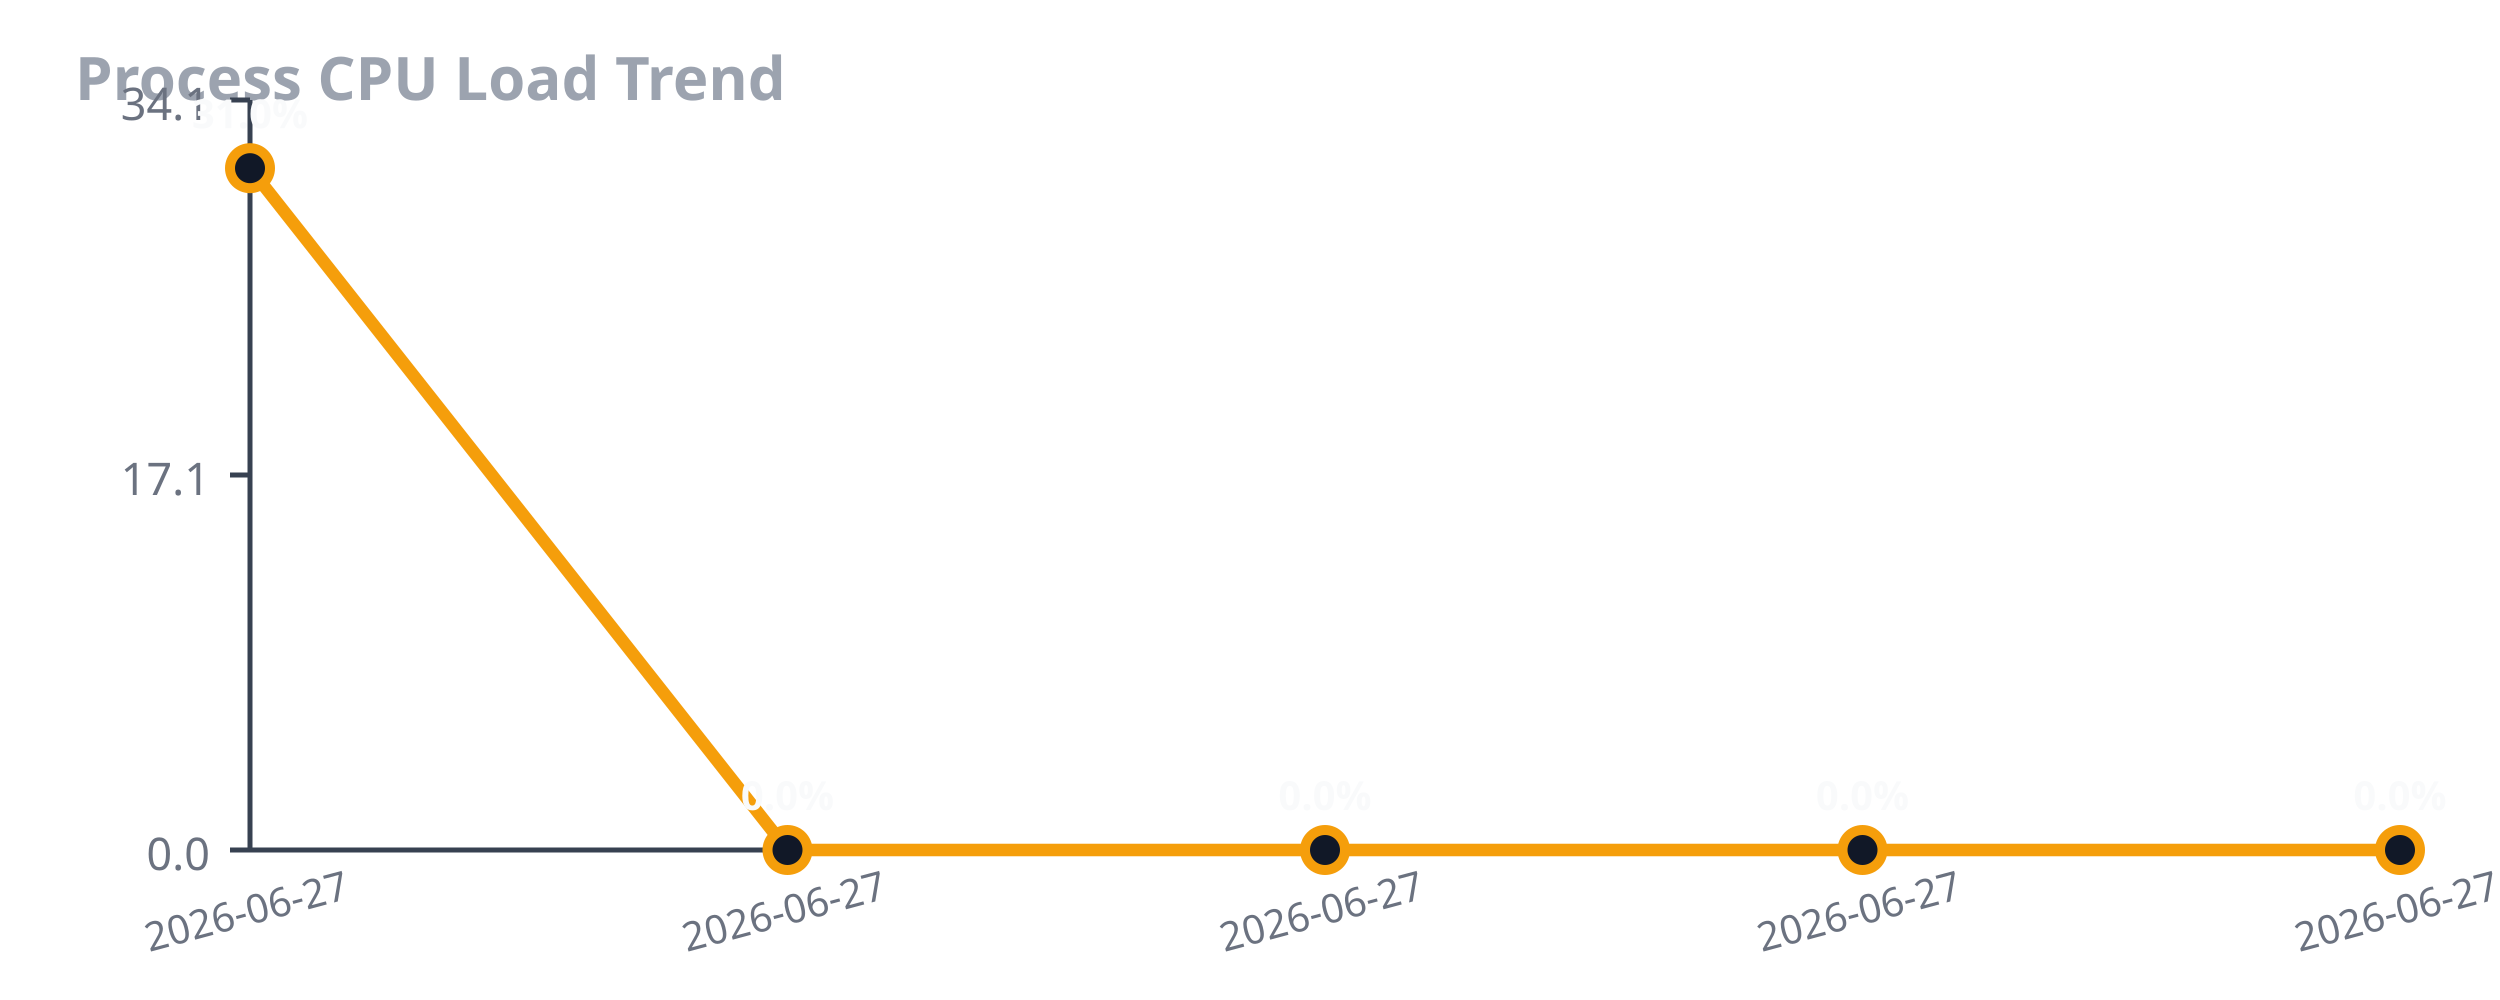
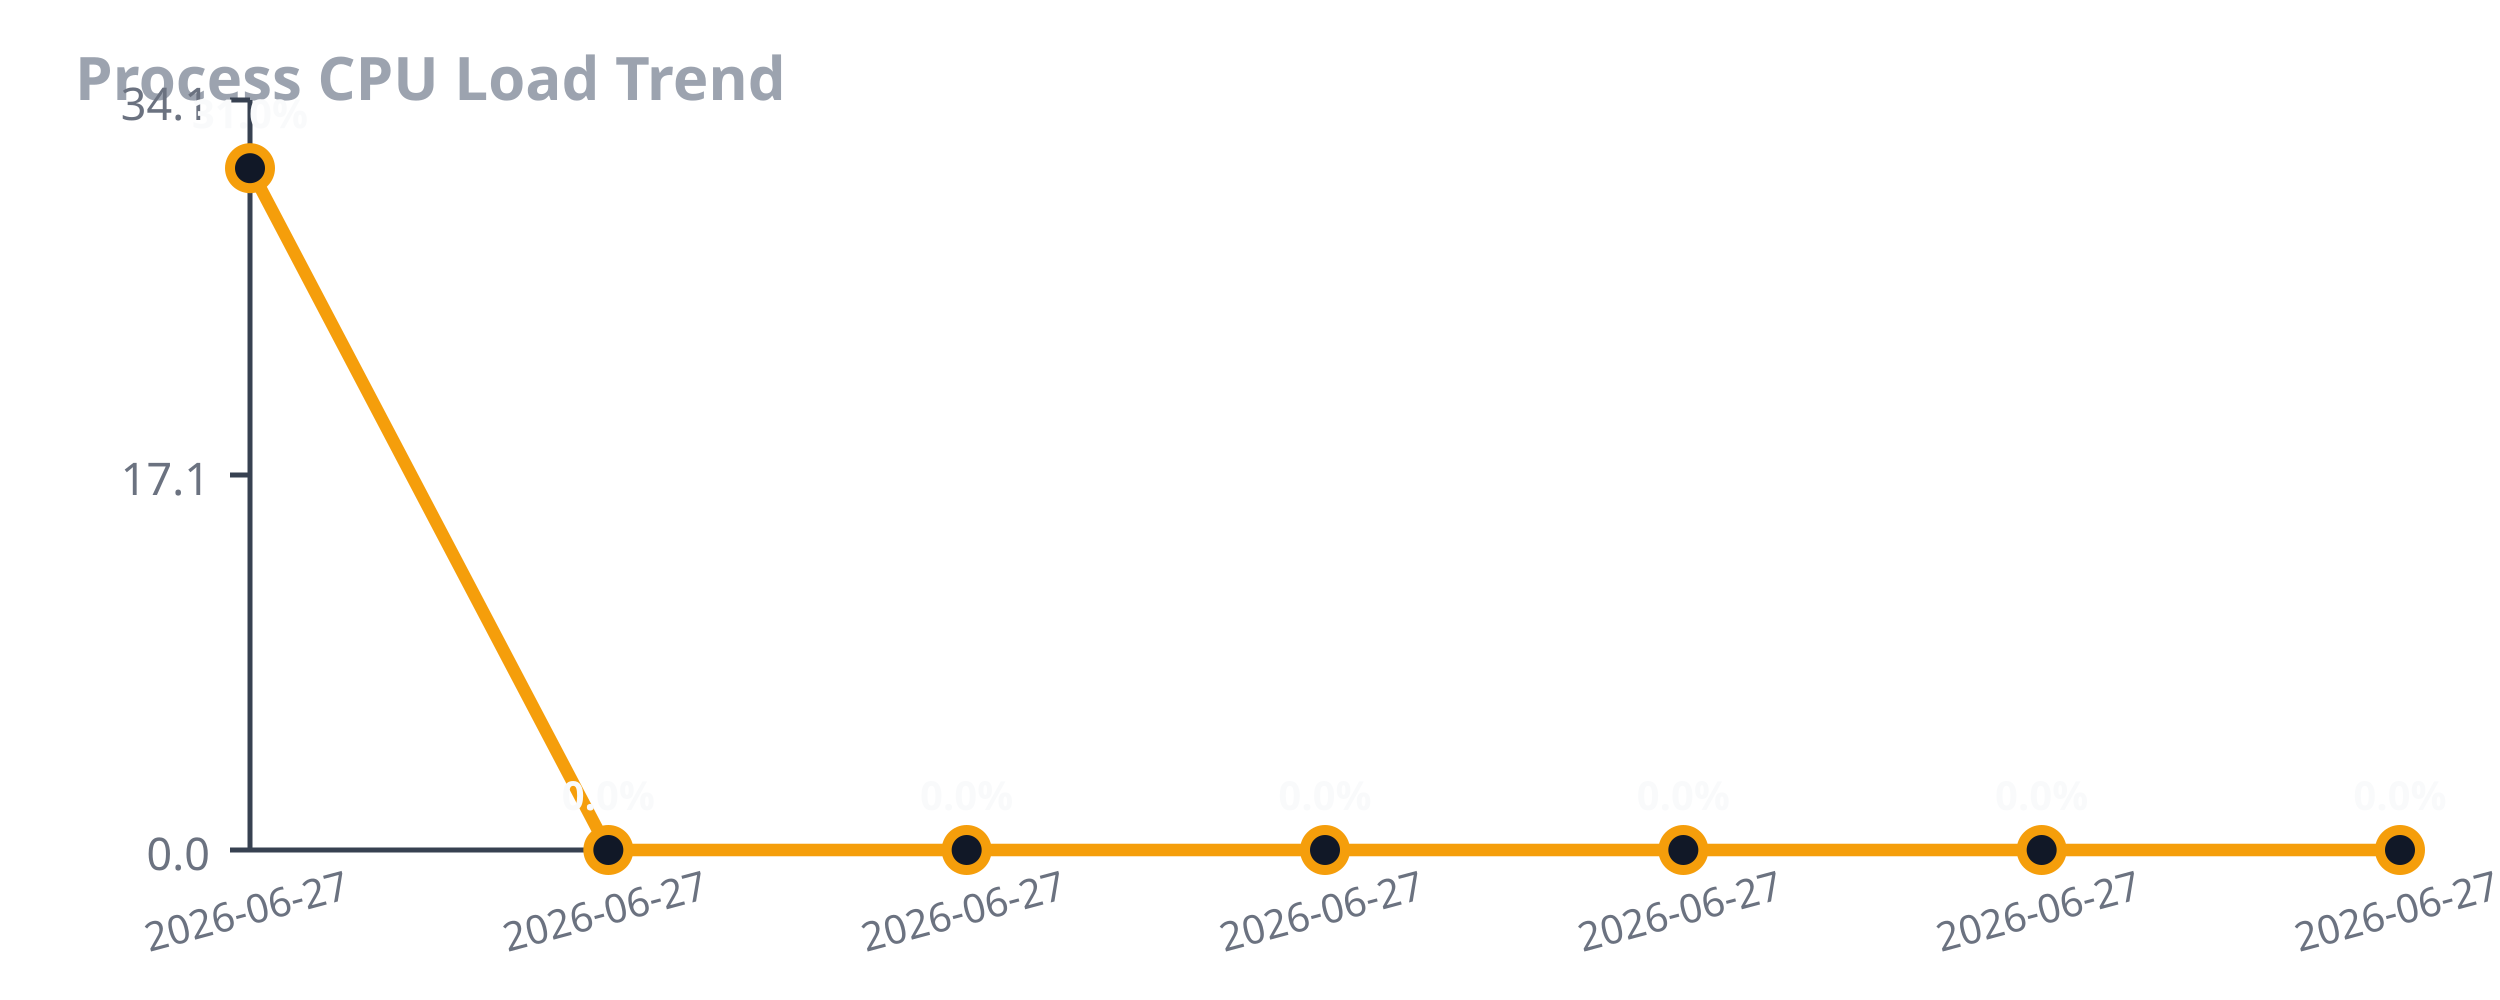
<svg xmlns="http://www.w3.org/2000/svg" width="500" height="200" viewBox="0 0 500 200" style="background:#111827; font-family:sans-serif; border-radius:8px; border:1px solid #374151;">
  <text x="15" y="20" fill="#9CA3AF" font-size="12" font-weight="bold">Process CPU Load Trend</text>
  <line x1="50" y1="20" x2="50" y2="170" stroke="#374151" stroke-width="1" />
  <line x1="50" y1="170" x2="480" y2="170" stroke="#374151" stroke-width="1" />
  <line x1="46" y1="170.0" x2="50" y2="170.0" stroke="#374151" stroke-width="1" />
  <text x="42" y="174.0" fill="#6B7280" font-size="9" text-anchor="end">0.0</text>
  <line x1="46" y1="95.0" x2="50" y2="95.0" stroke="#374151" stroke-width="1" />
  <text x="42" y="99.0" fill="#6B7280" font-size="9" text-anchor="end">17.1</text>
  <line x1="46" y1="20.0" x2="50" y2="20.0" stroke="#374151" stroke-width="1" />
  <text x="42" y="24.0" fill="#6B7280" font-size="9" text-anchor="end">34.1</text>
-   <polyline fill="none" stroke="#F59E0B" stroke-width="2.5" points="50.0,33.636 157.5,170.0 265.0,170.0 372.5,170.0 480.0,170.0" />
+   <polyline fill="none" stroke="#F59E0B" stroke-width="2.5" points="50.0,33.636 121.667,170.0 193.333,170.0 265.0,170.0 336.667,170.0 408.333,170.0 480.0,170.0" />
  <circle cx="50.0" cy="33.636" r="4" fill="#111827" stroke="#F59E0B" stroke-width="2" />
  <text x="50.0" y="25.636" fill="#F9FAFB" font-size="8" font-weight="bold" text-anchor="middle">31.0%</text>
  <text x="50.0" y="185" fill="#6B7280" font-size="8" text-anchor="middle" transform="rotate(-15, 50.0, 185)">2026-06-27</text>
-   <circle cx="157.5" cy="170.0" r="4" fill="#111827" stroke="#F59E0B" stroke-width="2" />
-   <text x="157.5" y="162.0" fill="#F9FAFB" font-size="8" font-weight="bold" text-anchor="middle">0.0%</text>
-   <text x="157.5" y="185" fill="#6B7280" font-size="8" text-anchor="middle" transform="rotate(-15, 157.5, 185)">2026-06-27</text>
+   <circle cx="121.667" cy="170.0" r="4" fill="#111827" stroke="#F59E0B" stroke-width="2" />
+   <text x="121.667" y="162.0" fill="#F9FAFB" font-size="8" font-weight="bold" text-anchor="middle">0.0%</text>
+   <text x="121.667" y="185" fill="#6B7280" font-size="8" text-anchor="middle" transform="rotate(-15, 121.6667, 185)">2026-06-27</text>
+   <circle cx="193.333" cy="170.0" r="4" fill="#111827" stroke="#F59E0B" stroke-width="2" />
+   <text x="193.333" y="162.0" fill="#F9FAFB" font-size="8" font-weight="bold" text-anchor="middle">0.0%</text>
+   <text x="193.333" y="185" fill="#6B7280" font-size="8" text-anchor="middle" transform="rotate(-15, 193.3333, 185)">2026-06-27</text>
  <circle cx="265.0" cy="170.0" r="4" fill="#111827" stroke="#F59E0B" stroke-width="2" />
  <text x="265.0" y="162.0" fill="#F9FAFB" font-size="8" font-weight="bold" text-anchor="middle">0.0%</text>
  <text x="265.0" y="185" fill="#6B7280" font-size="8" text-anchor="middle" transform="rotate(-15, 265.0, 185)">2026-06-27</text>
-   <circle cx="372.5" cy="170.0" r="4" fill="#111827" stroke="#F59E0B" stroke-width="2" />
-   <text x="372.5" y="162.0" fill="#F9FAFB" font-size="8" font-weight="bold" text-anchor="middle">0.0%</text>
-   <text x="372.5" y="185" fill="#6B7280" font-size="8" text-anchor="middle" transform="rotate(-15, 372.5, 185)">2026-06-27</text>
+   <circle cx="336.667" cy="170.0" r="4" fill="#111827" stroke="#F59E0B" stroke-width="2" />
+   <text x="336.667" y="162.0" fill="#F9FAFB" font-size="8" font-weight="bold" text-anchor="middle">0.0%</text>
+   <text x="336.667" y="185" fill="#6B7280" font-size="8" text-anchor="middle" transform="rotate(-15, 336.6667, 185)">2026-06-27</text>
+   <circle cx="408.333" cy="170.0" r="4" fill="#111827" stroke="#F59E0B" stroke-width="2" />
+   <text x="408.333" y="162.0" fill="#F9FAFB" font-size="8" font-weight="bold" text-anchor="middle">0.0%</text>
+   <text x="408.333" y="185" fill="#6B7280" font-size="8" text-anchor="middle" transform="rotate(-15, 408.3333, 185)">2026-06-27</text>
  <circle cx="480.0" cy="170.0" r="4" fill="#111827" stroke="#F59E0B" stroke-width="2" />
  <text x="480.0" y="162.0" fill="#F9FAFB" font-size="8" font-weight="bold" text-anchor="middle">0.0%</text>
  <text x="480.0" y="185" fill="#6B7280" font-size="8" text-anchor="middle" transform="rotate(-15, 480.0, 185)">2026-06-27</text>
</svg>
